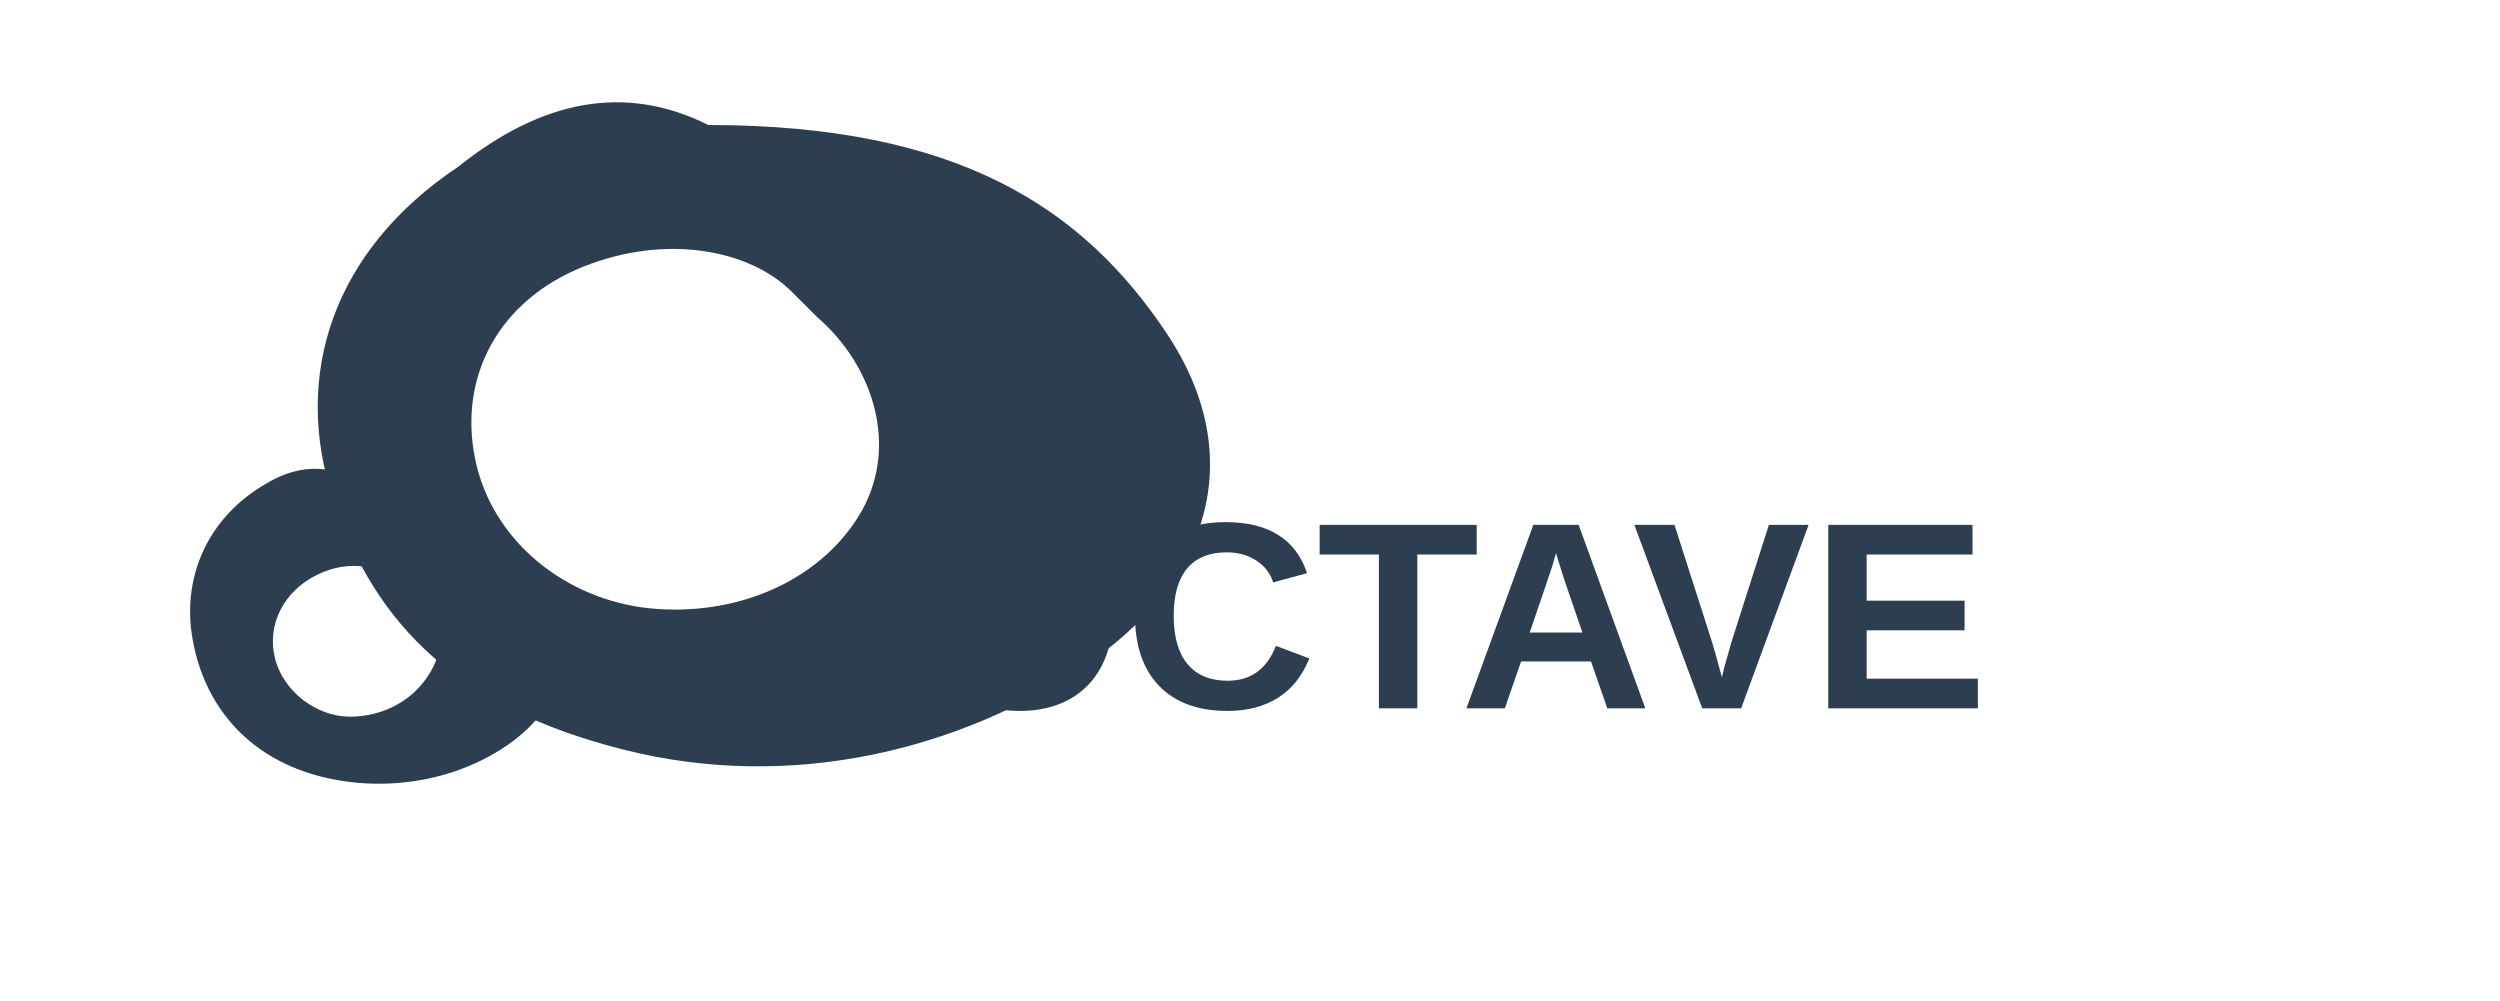
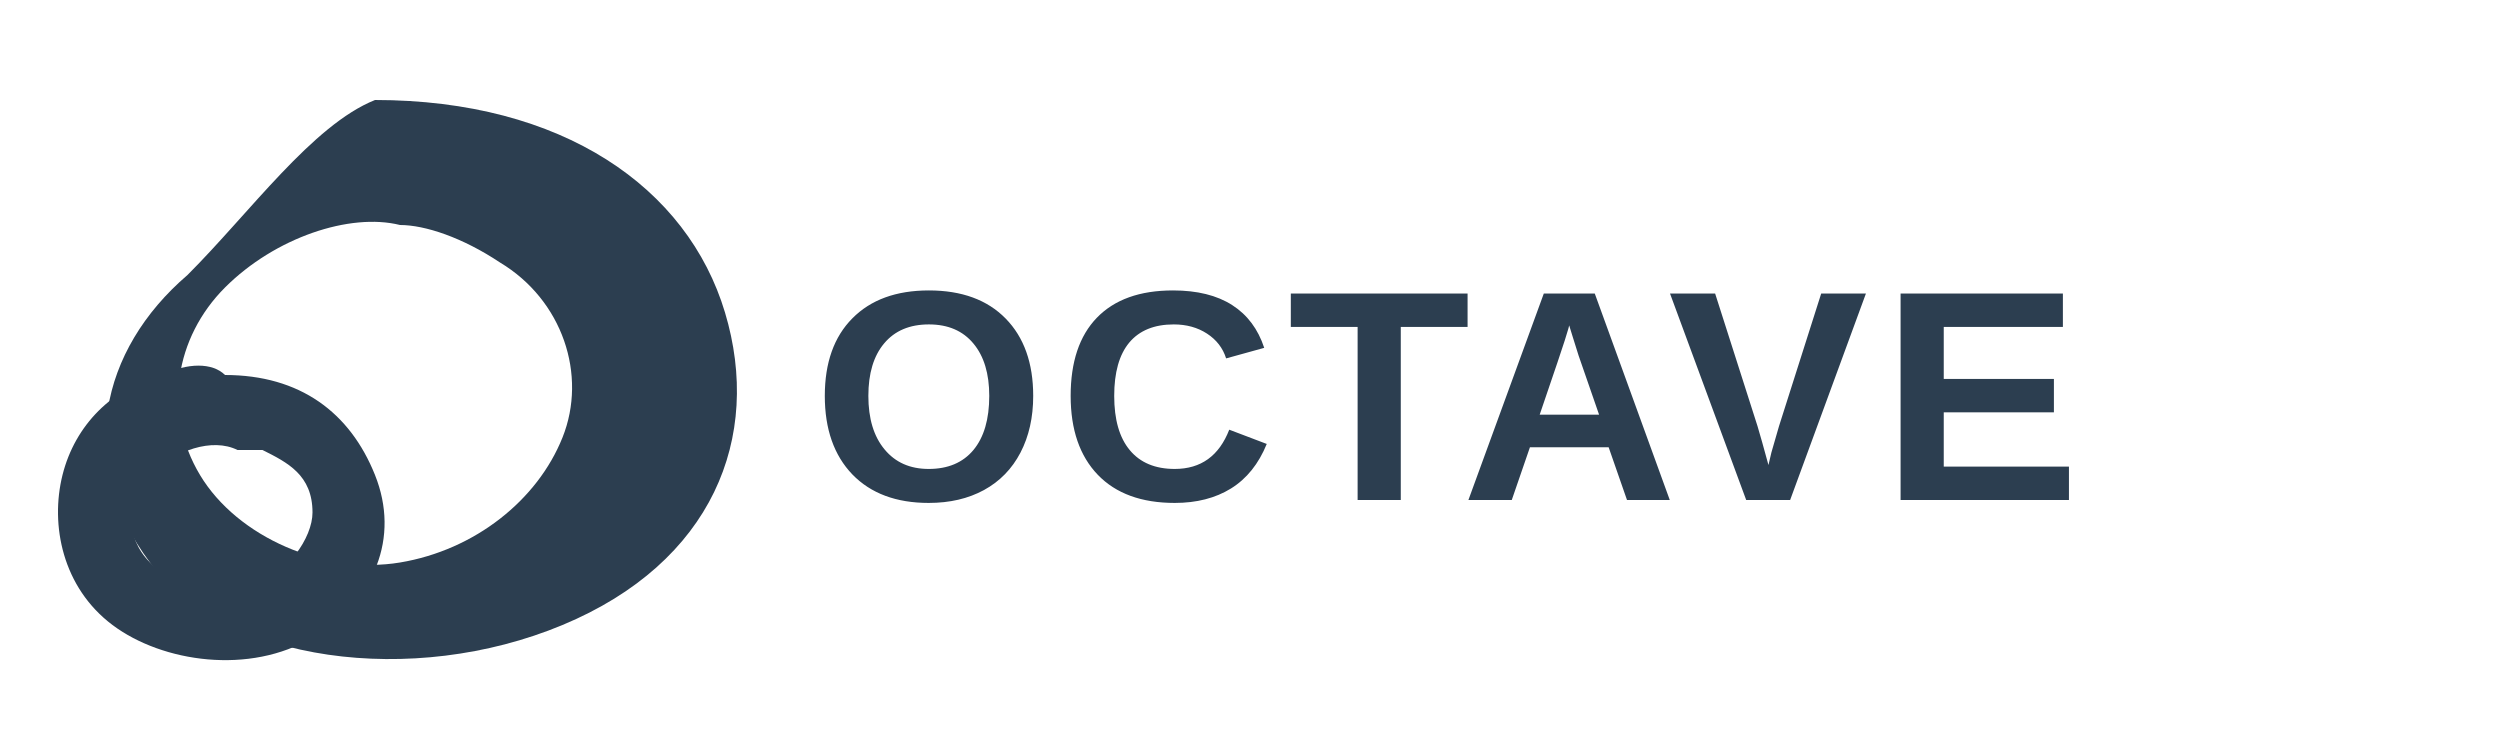
- <svg xmlns="http://www.w3.org/2000/svg" viewBox="0 0 300 120">
+ <svg xmlns="http://www.w3.org/2000/svg" viewBox="0 0 200 60">
  <defs>
    <style>
-       .octave-logo { fill: #2C3E50; }
-       .octave-text { fill: #2C3E50; font-family: 'Arial', sans-serif; font-weight: 600; }
+       .logo-fill { fill: #2C3E50; }
    </style>
  </defs>
-   <path class="octave-logo" d="M 85,15 C 115,15 130,25 140,40 C 150,55 145,70 130,80 C 115,90 95,95 75,90 C 55,85 45,75 40,60 C 35,45 40,30 55,20 C 65,12 75,10 85,15 M 95,35 C 90,30 80,28 70,32 C 60,36 55,45 57,55 C 59,65 68,72 78,73 C 88,74 98,70 103,62 C 108,54 105,44 98,38 C 96,36 95,35 95,35" />
-   <path class="octave-logo" d="M 45,60 C 55,60 60,63 65,70 C 70,77 68,85 60,90 C 52,95 42,95 35,92 C 28,89 24,83 23,76 C 22,69 25,62 32,58 C 37,55 42,56 45,60 M 48,70 C 46,68 42,67 38,69 C 34,71 32,75 33,79 C 34,83 38,86 42,86 C 46,86 50,84 52,80 C 54,76 52,72 49,71 C 49,70 48,70 48,70" />
-   <text class="octave-text" x="110" y="85" font-size="32">OCTAVE</text>
+   <path class="logo-fill" d="M 30,8 C 45,8 55,15 58,25 C 61,35 57,45 45,50 C 33,55 18,53 12,45 C 6,37 8,28 15,22 C 20,17 25,10 30,8 M 32,18 C 28,17 22,19 18,23 C 14,27 13,33 16,38 C 19,43 26,46 32,45 C 38,44 43,40 45,35 C 47,30 45,24 40,21 C 37,19 34,18 32,18" />
+   <path class="logo-fill" d="M 18,30 C 24,30 28,33 30,38 C 32,43 30,48 25,51 C 20,54 13,53 9,50 C 5,47 4,42 5,38 C 6,34 9,31 13,30 C 15,29 17,29 18,30 M 19,36 C 17,35 14,36 12,38 C 10,40 10,43 12,45 C 14,47 17,48 20,47 C 23,46 25,43 25,41 C 25,38 23,37 21,36 C 20,36 19,36 19,36" />
+   <text class="logo-fill" x="65" y="40" font-family="Arial, sans-serif" font-size="24" font-weight="bold" letter-spacing="1">OCTAVE</text>
</svg>
